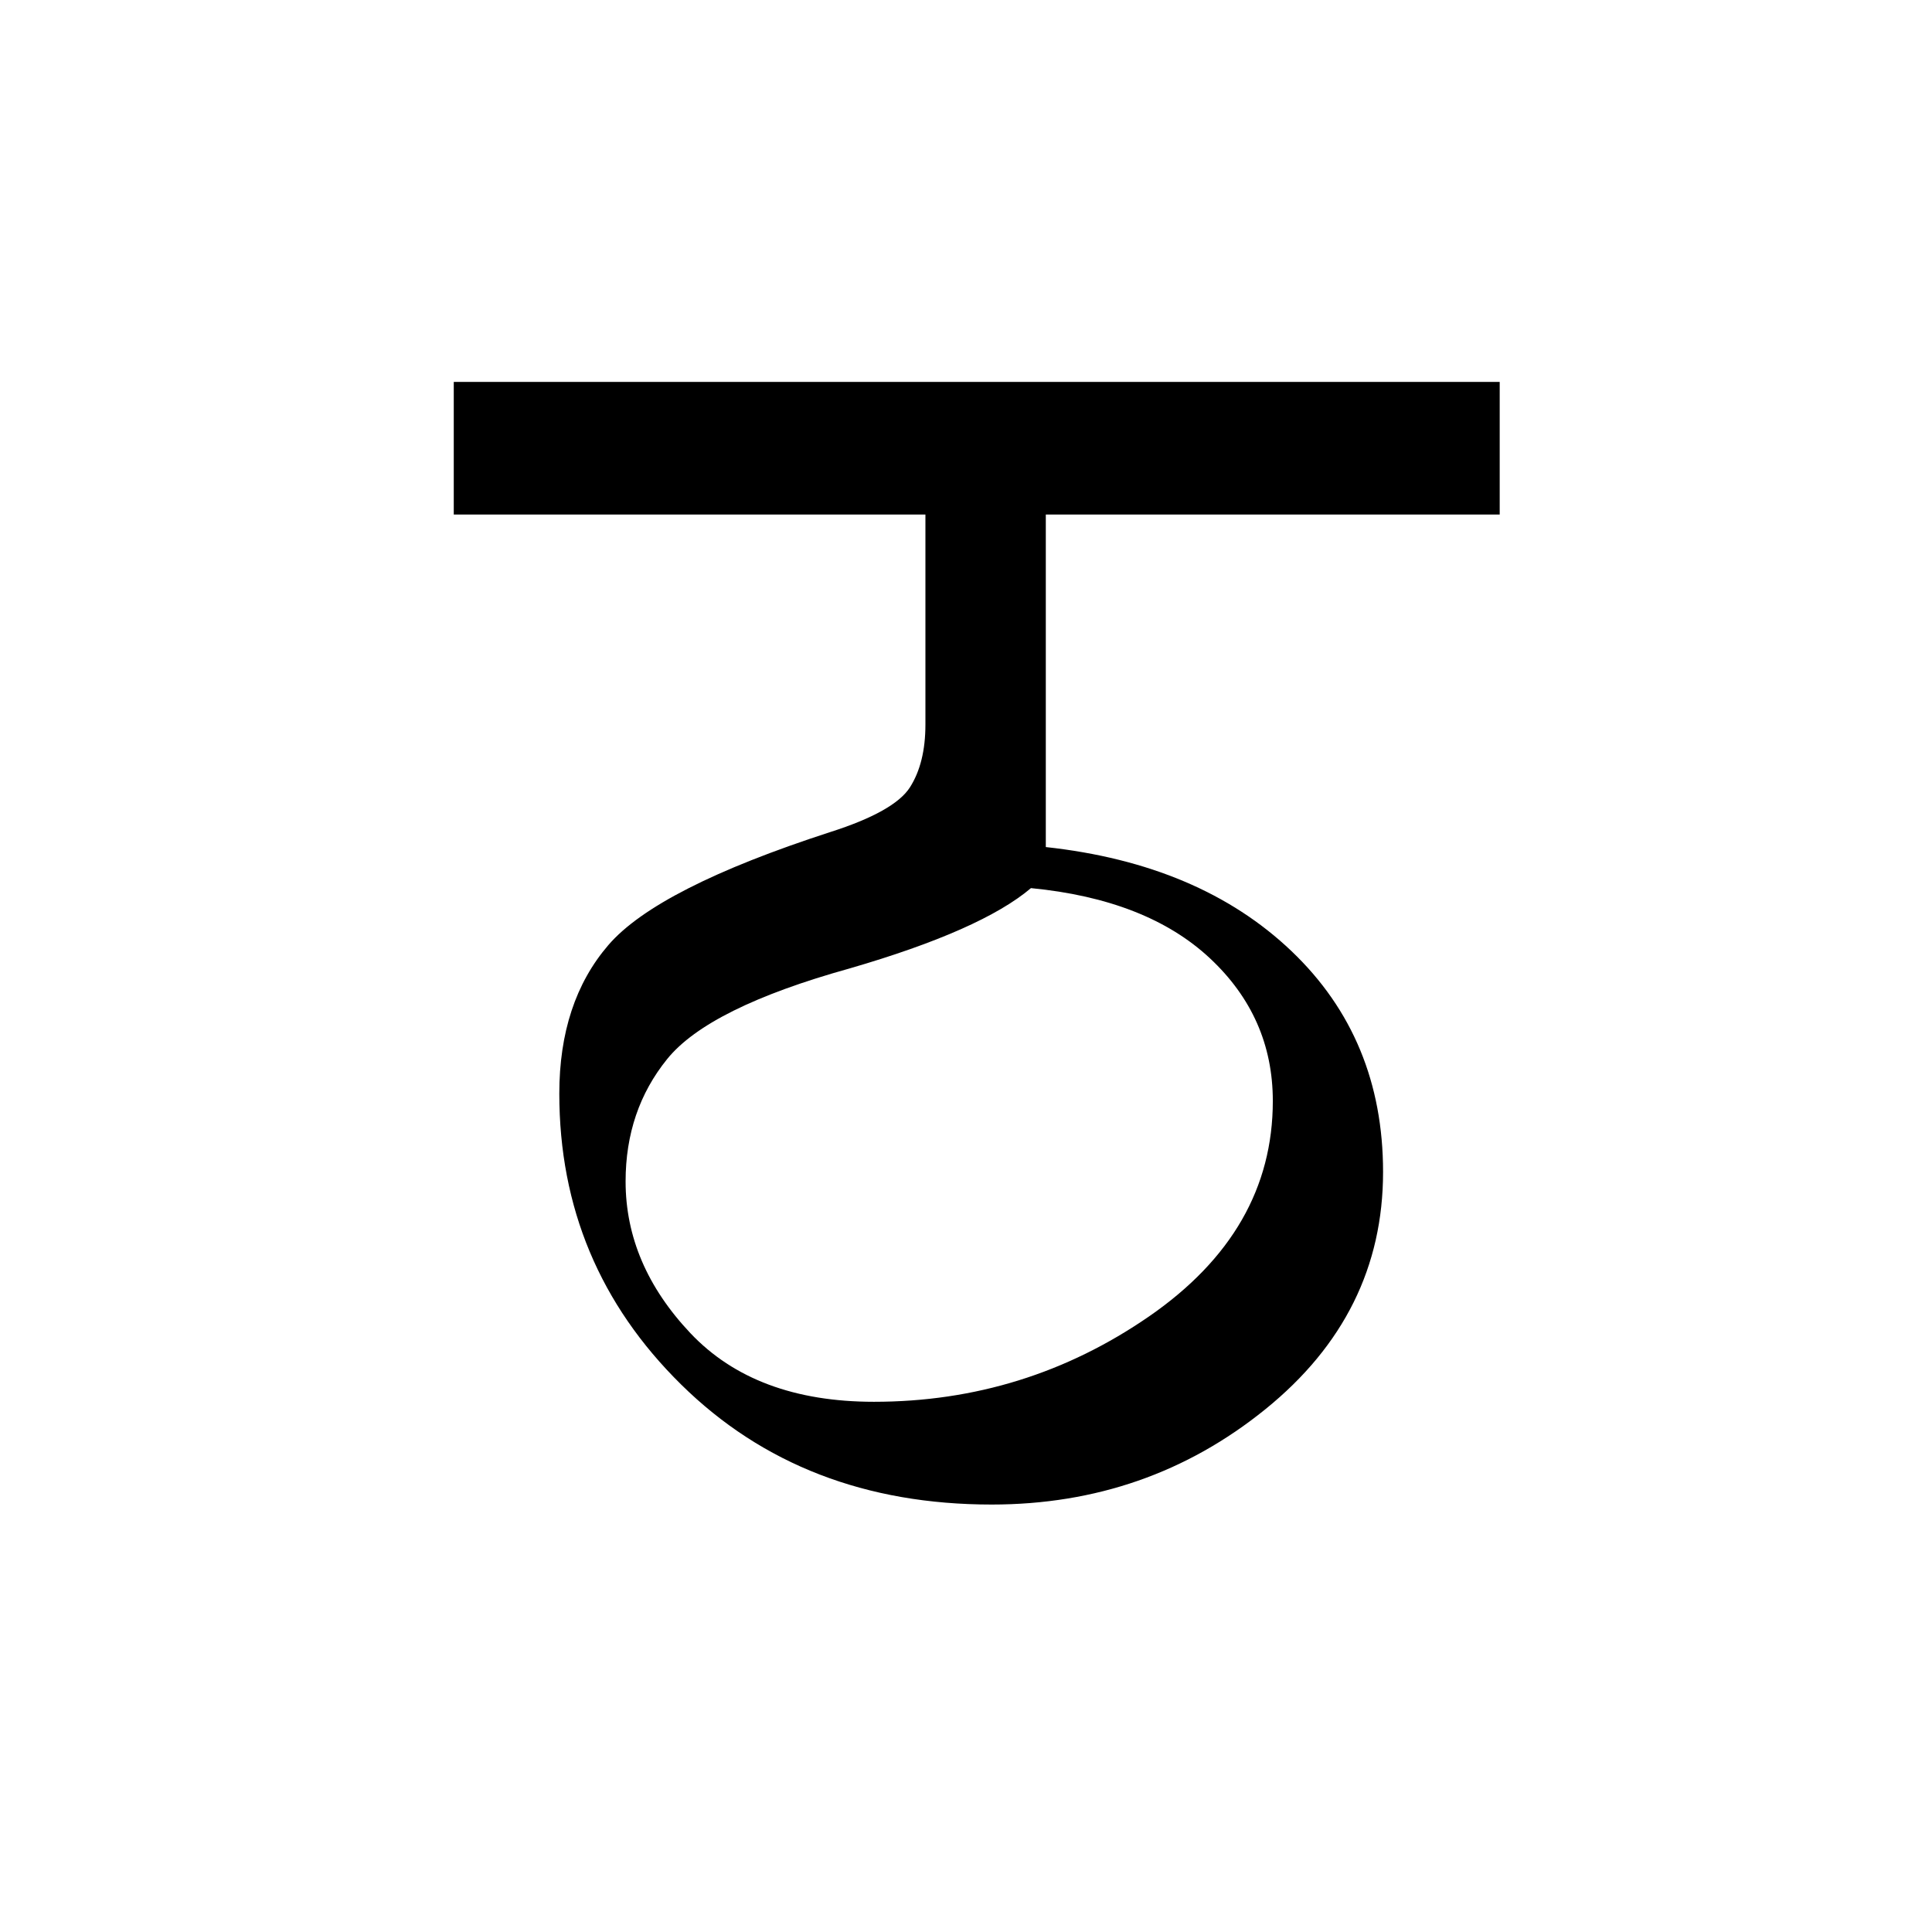
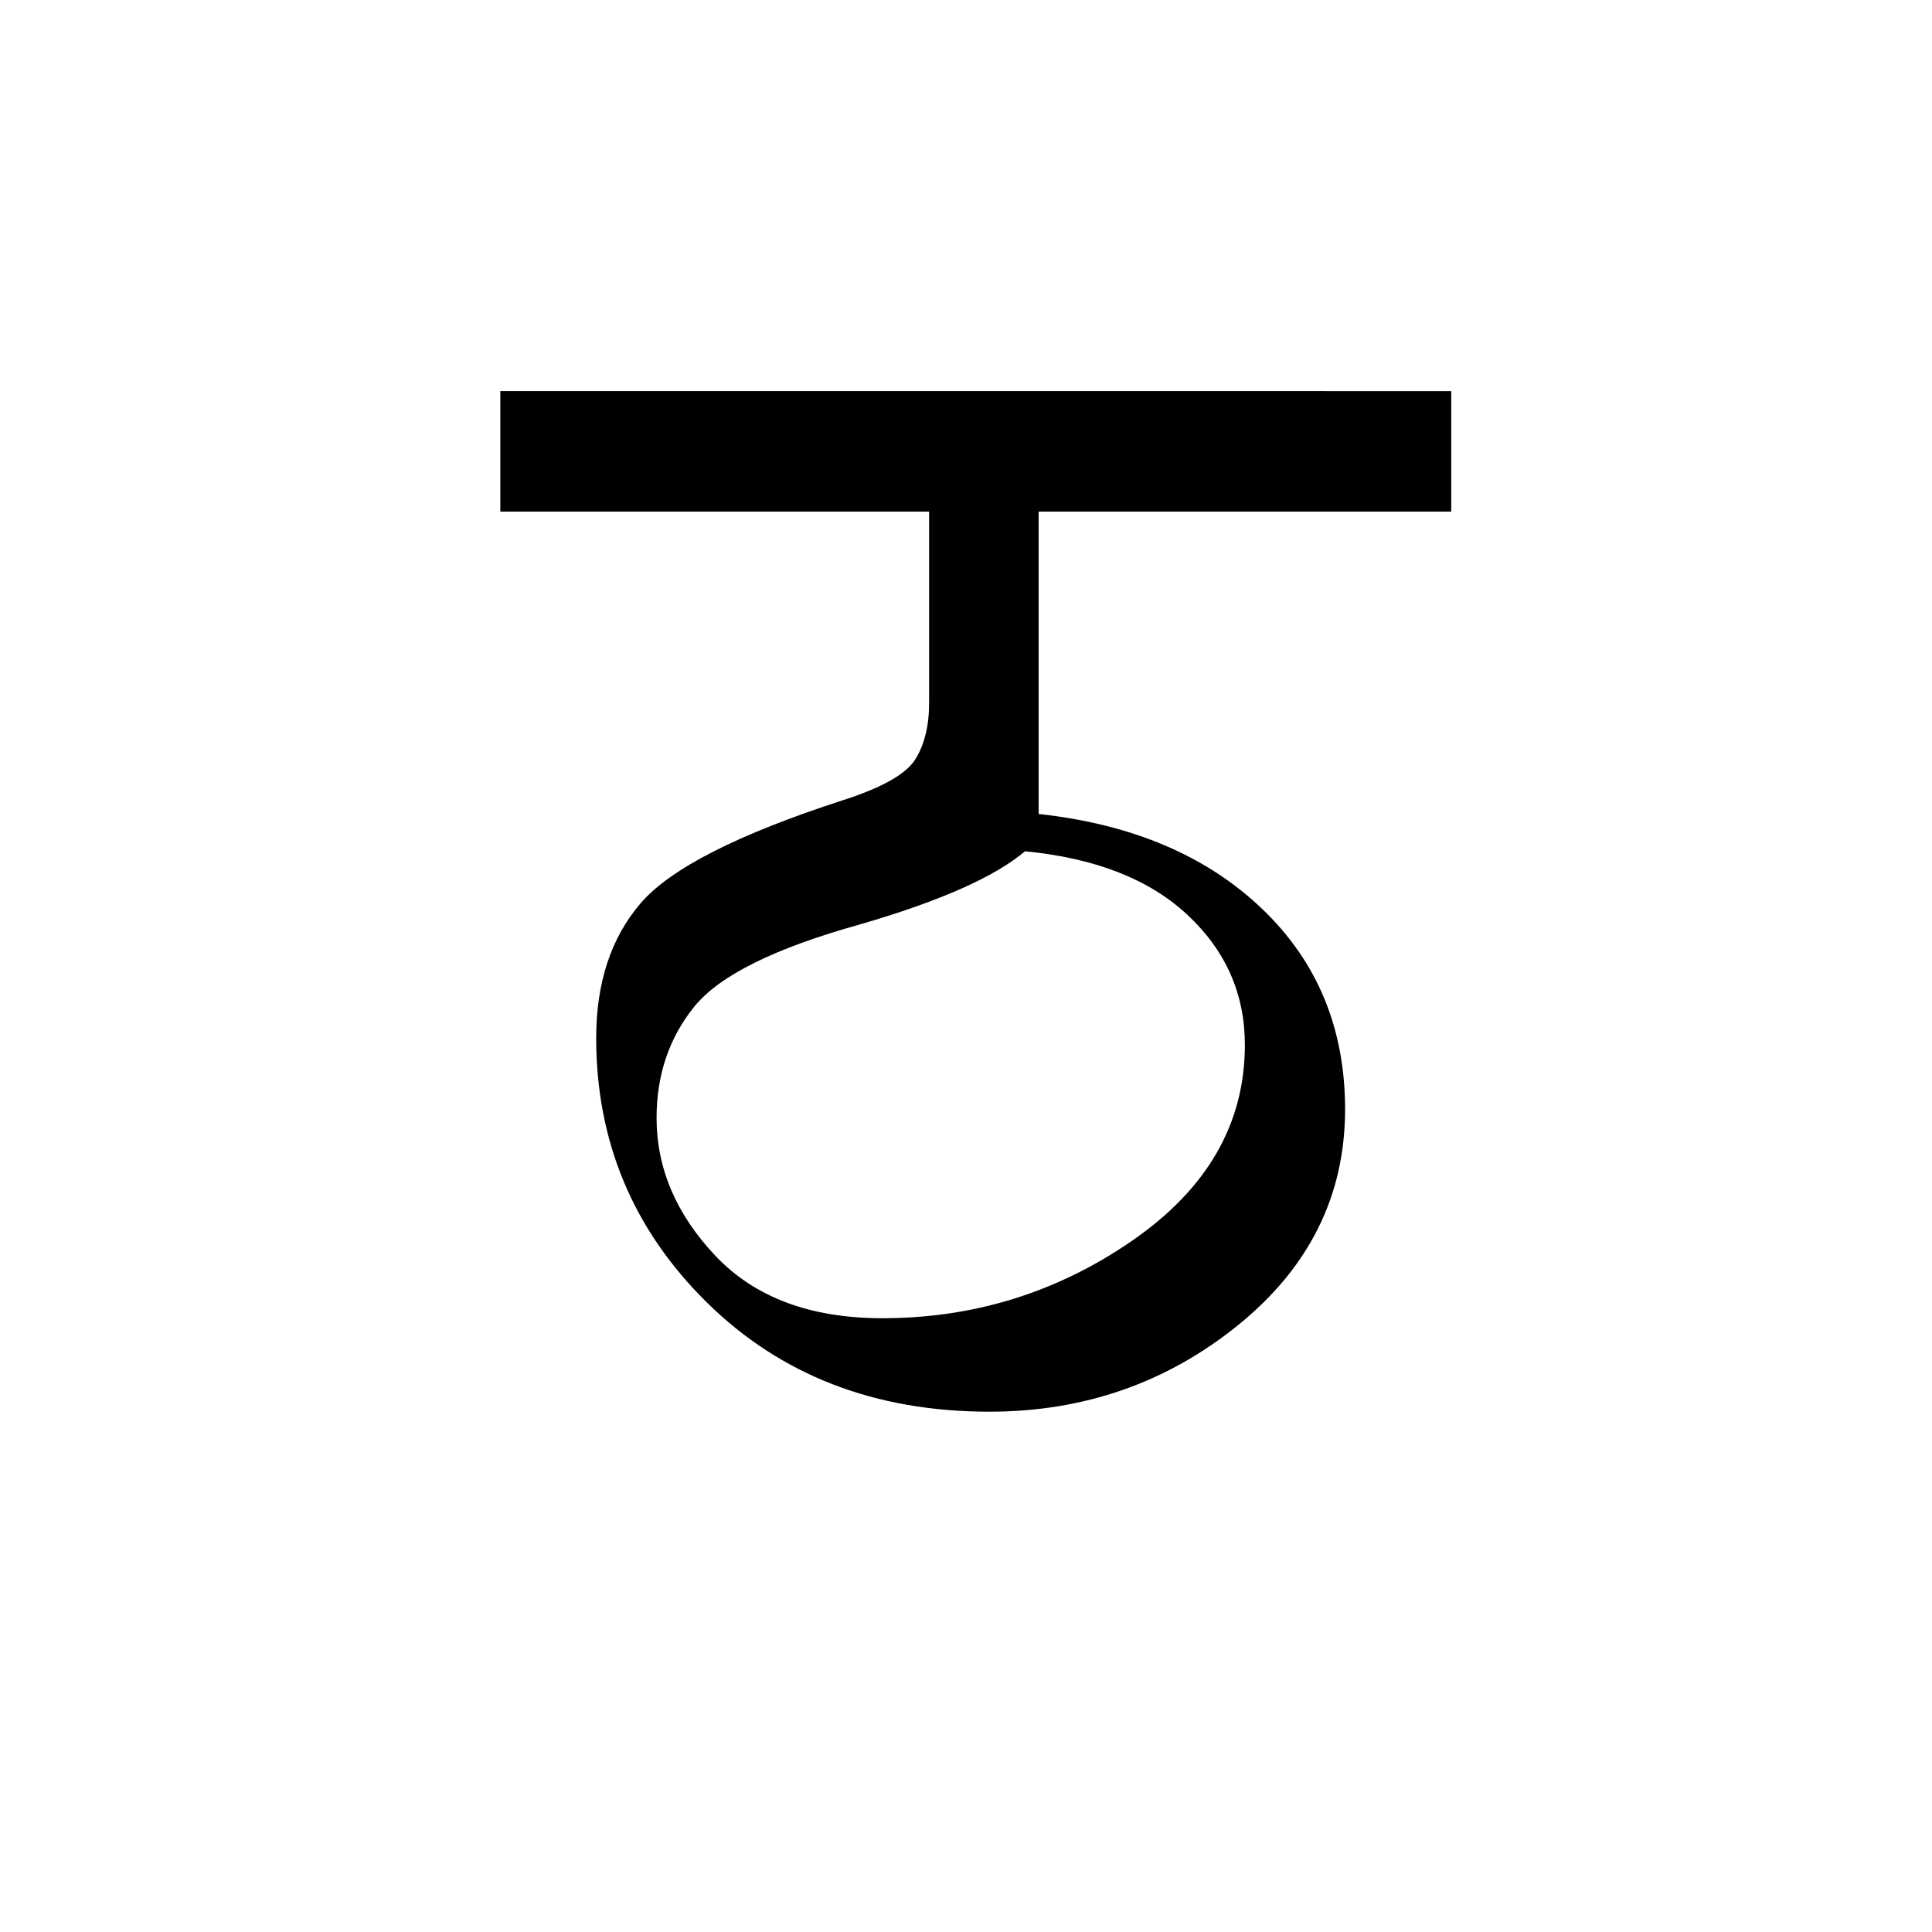
<svg xmlns="http://www.w3.org/2000/svg" xmlns:xlink="http://www.w3.org/1999/xlink" width="250px" height="250px" viewBox="0 0 250 250" y="0px" x="0px" enable-background="new 0 0 250 250">
  <defs>
    <symbol overflow="visible" id="0ccf5c0fa">
-       <path d="M134.984-150.578v17.156H76.25v43.031c13.3 1.45 23.898 5.938 31.797 13.47 7.894 7.53 11.844 17.058 11.844 28.577 0 12.25-5.079 22.485-15.235 30.703C94.5-9.42 82.696-5.313 69.25-5.313c-16.281 0-29.68-5.175-40.188-15.53-10.511-10.352-15.765-22.9-15.765-37.641 0-7.895 2.113-14.301 6.344-19.22 4.226-4.913 13.797-9.788 28.703-14.624 5.55-1.77 8.992-3.703 10.328-5.797 1.332-2.094 2-4.797 2-8.11v-27.187H-.36v-17.156zm-60.656 65.5c-4.273 3.625-12.09 7.09-23.453 10.39C38.707-71.3 30.832-67.39 27.25-62.953c-3.586 4.43-5.375 9.703-5.375 15.828 0 7.168 2.797 13.715 8.39 19.64 5.602 5.919 13.52 8.876 23.75 8.876 13.051 0 24.915-3.68 35.594-11.047 10.676-7.375 16.016-16.664 16.016-27.875 0-7.25-2.719-13.41-8.156-18.485-5.438-5.07-13.153-8.093-23.14-9.062zm0 0" />
+       <path d="M122.719-136.89v15.593h-53.39v39.125c12.081 1.313 21.71 5.399 28.89 12.25 7.176 6.844 10.765 15.5 10.765 25.969 0 11.137-4.617 20.445-13.843 27.922C85.91-8.563 75.18-4.828 62.953-4.828c-14.793 0-26.969-4.703-36.531-14.11-9.563-9.414-14.344-20.828-14.344-34.234 0-7.176 1.922-13 5.766-17.469 3.851-4.468 12.554-8.898 26.11-13.296 5.05-1.614 8.179-3.368 9.39-5.266 1.207-1.906 1.812-4.36 1.812-7.36v-24.734H-.328v-15.594zM67.563-77.345c-3.876 3.293-10.981 6.446-21.313 9.453-11.063 3.075-18.227 6.625-21.484 10.657-3.25 4.023-4.875 8.82-4.875 14.39 0 6.524 2.539 12.477 7.625 17.86 5.093 5.375 12.289 8.062 21.593 8.062 11.864 0 22.645-3.348 32.344-10.047 9.707-6.707 14.563-15.148 14.563-25.328 0-6.594-2.477-12.195-7.422-16.812-4.938-4.614-11.95-7.36-21.031-8.235zm0 0" />
    </symbol>
  </defs>
-   <use xlink:href="#0ccf5c0fa" x="59.077" y="200" />
+   <use xlink:href="#0ccf5c0fa" x="65.07" y="187.5" />
</svg>
